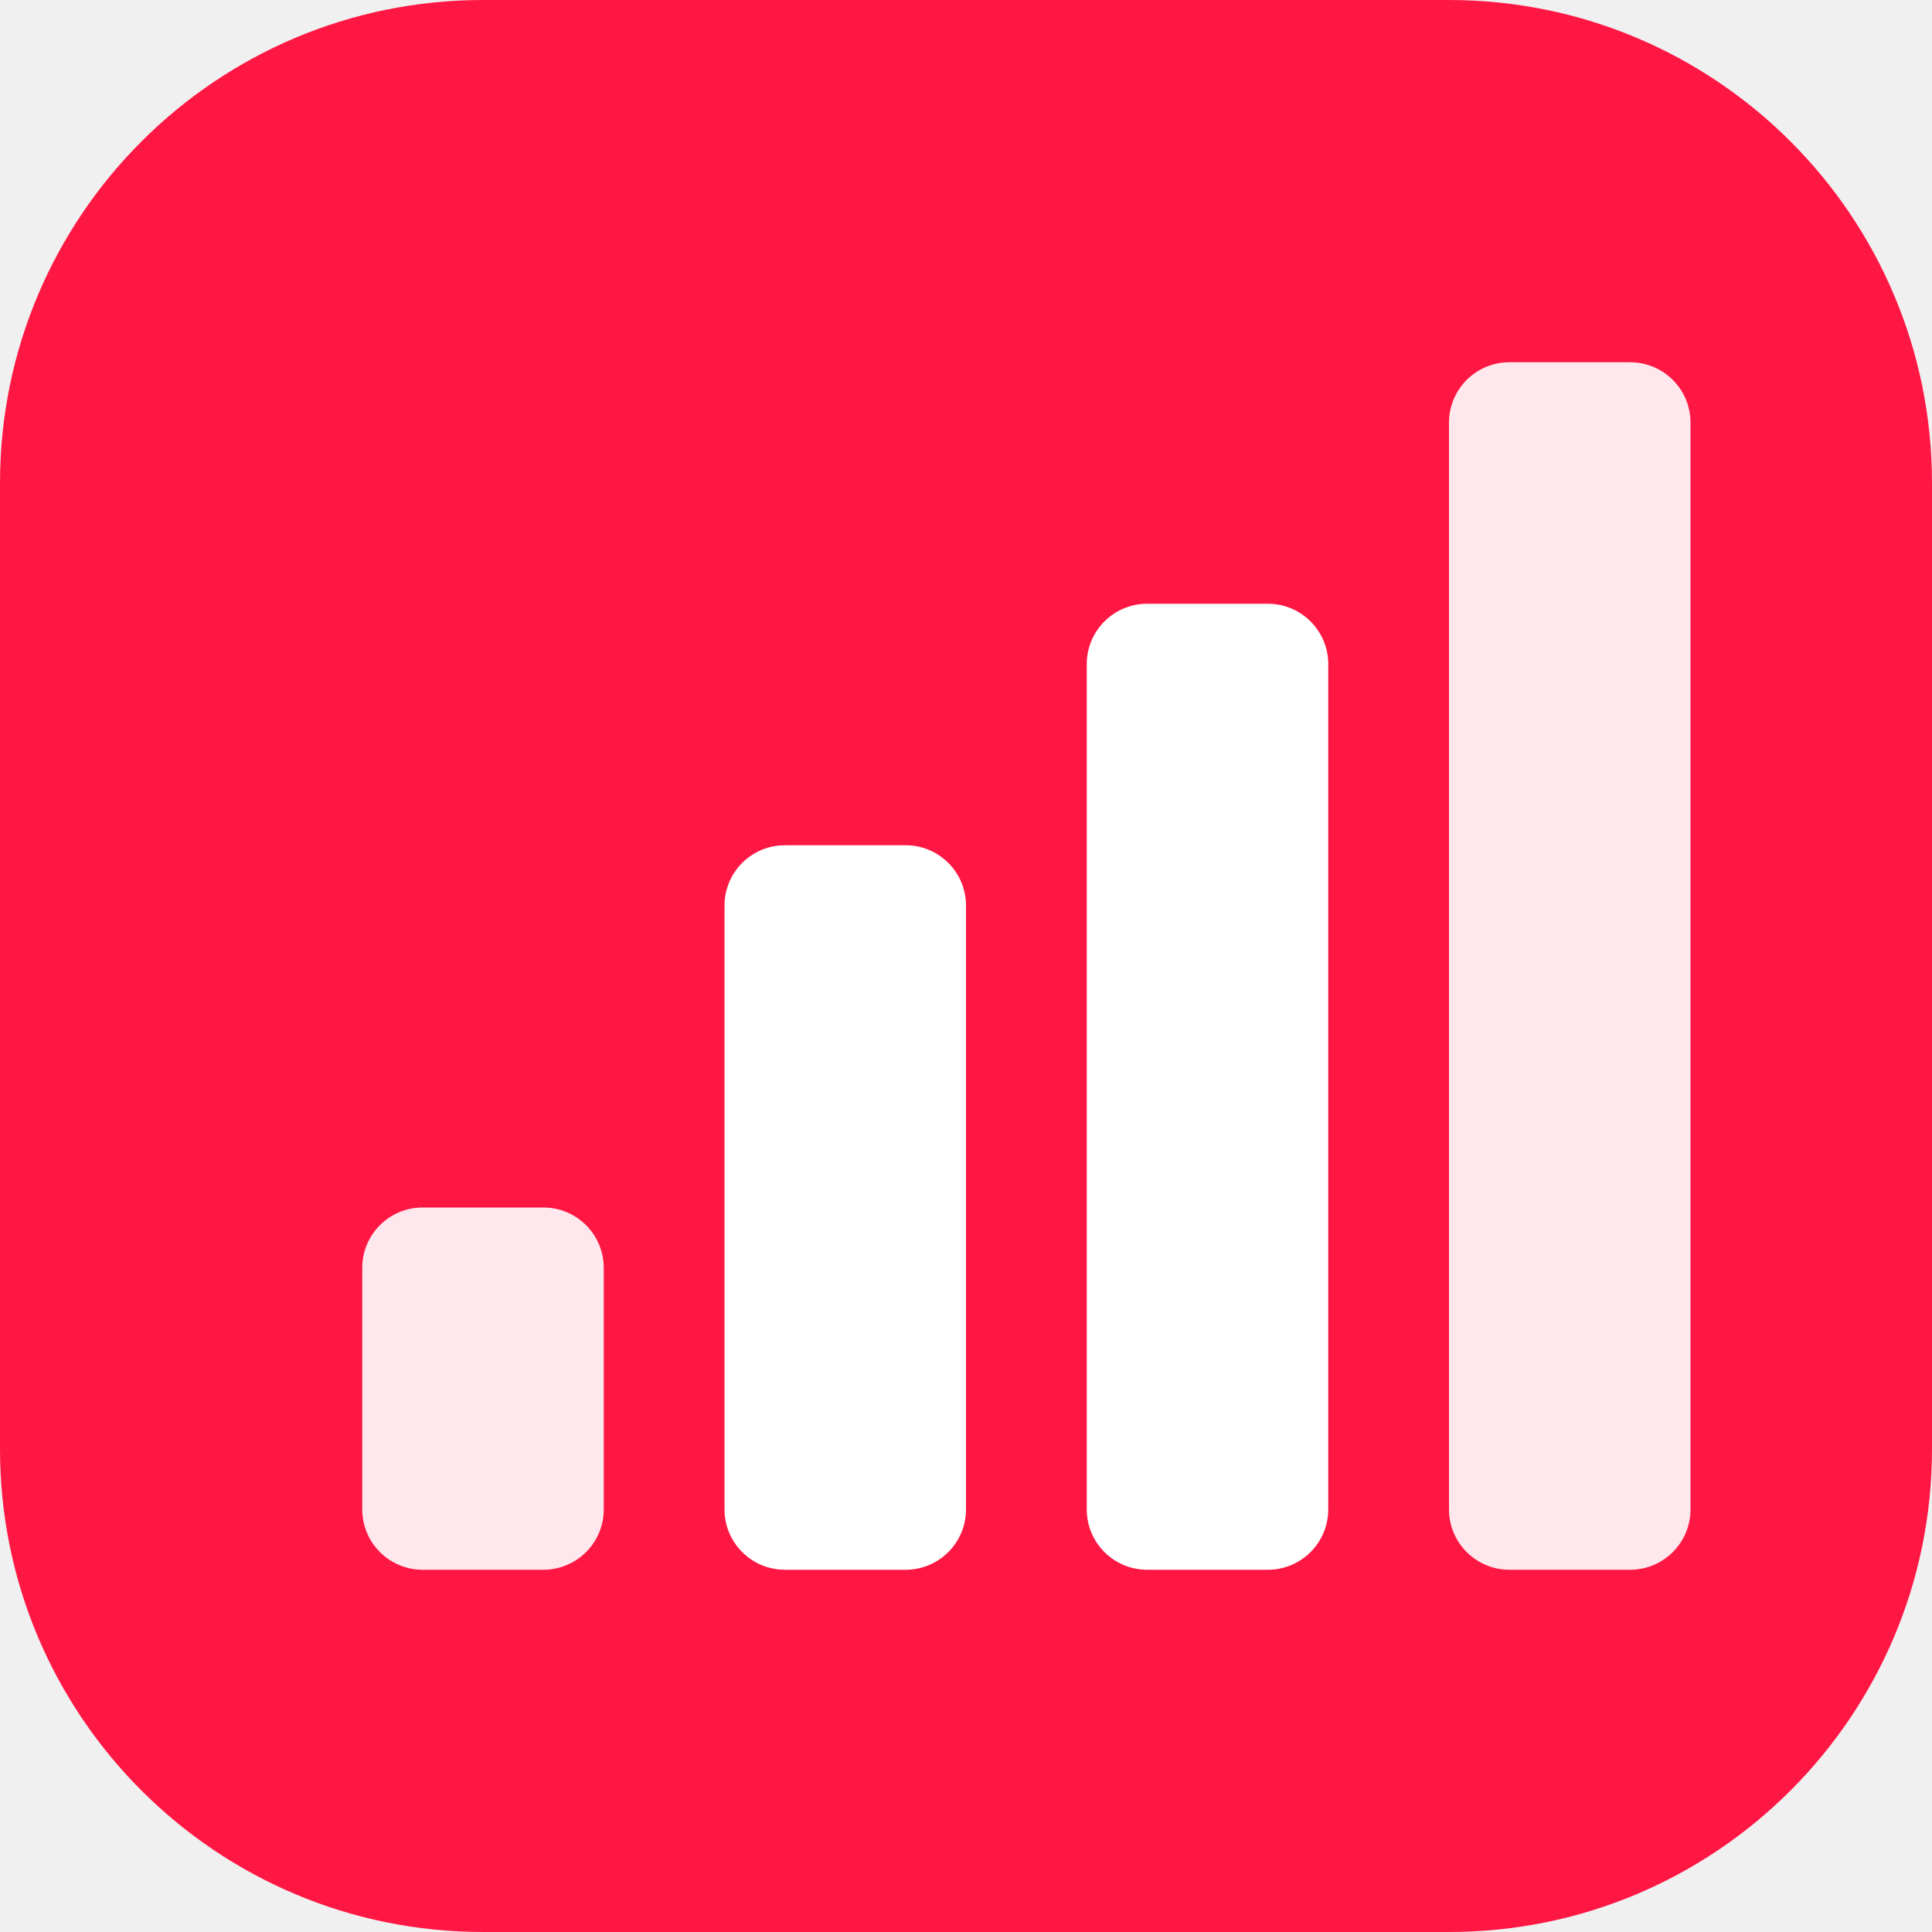
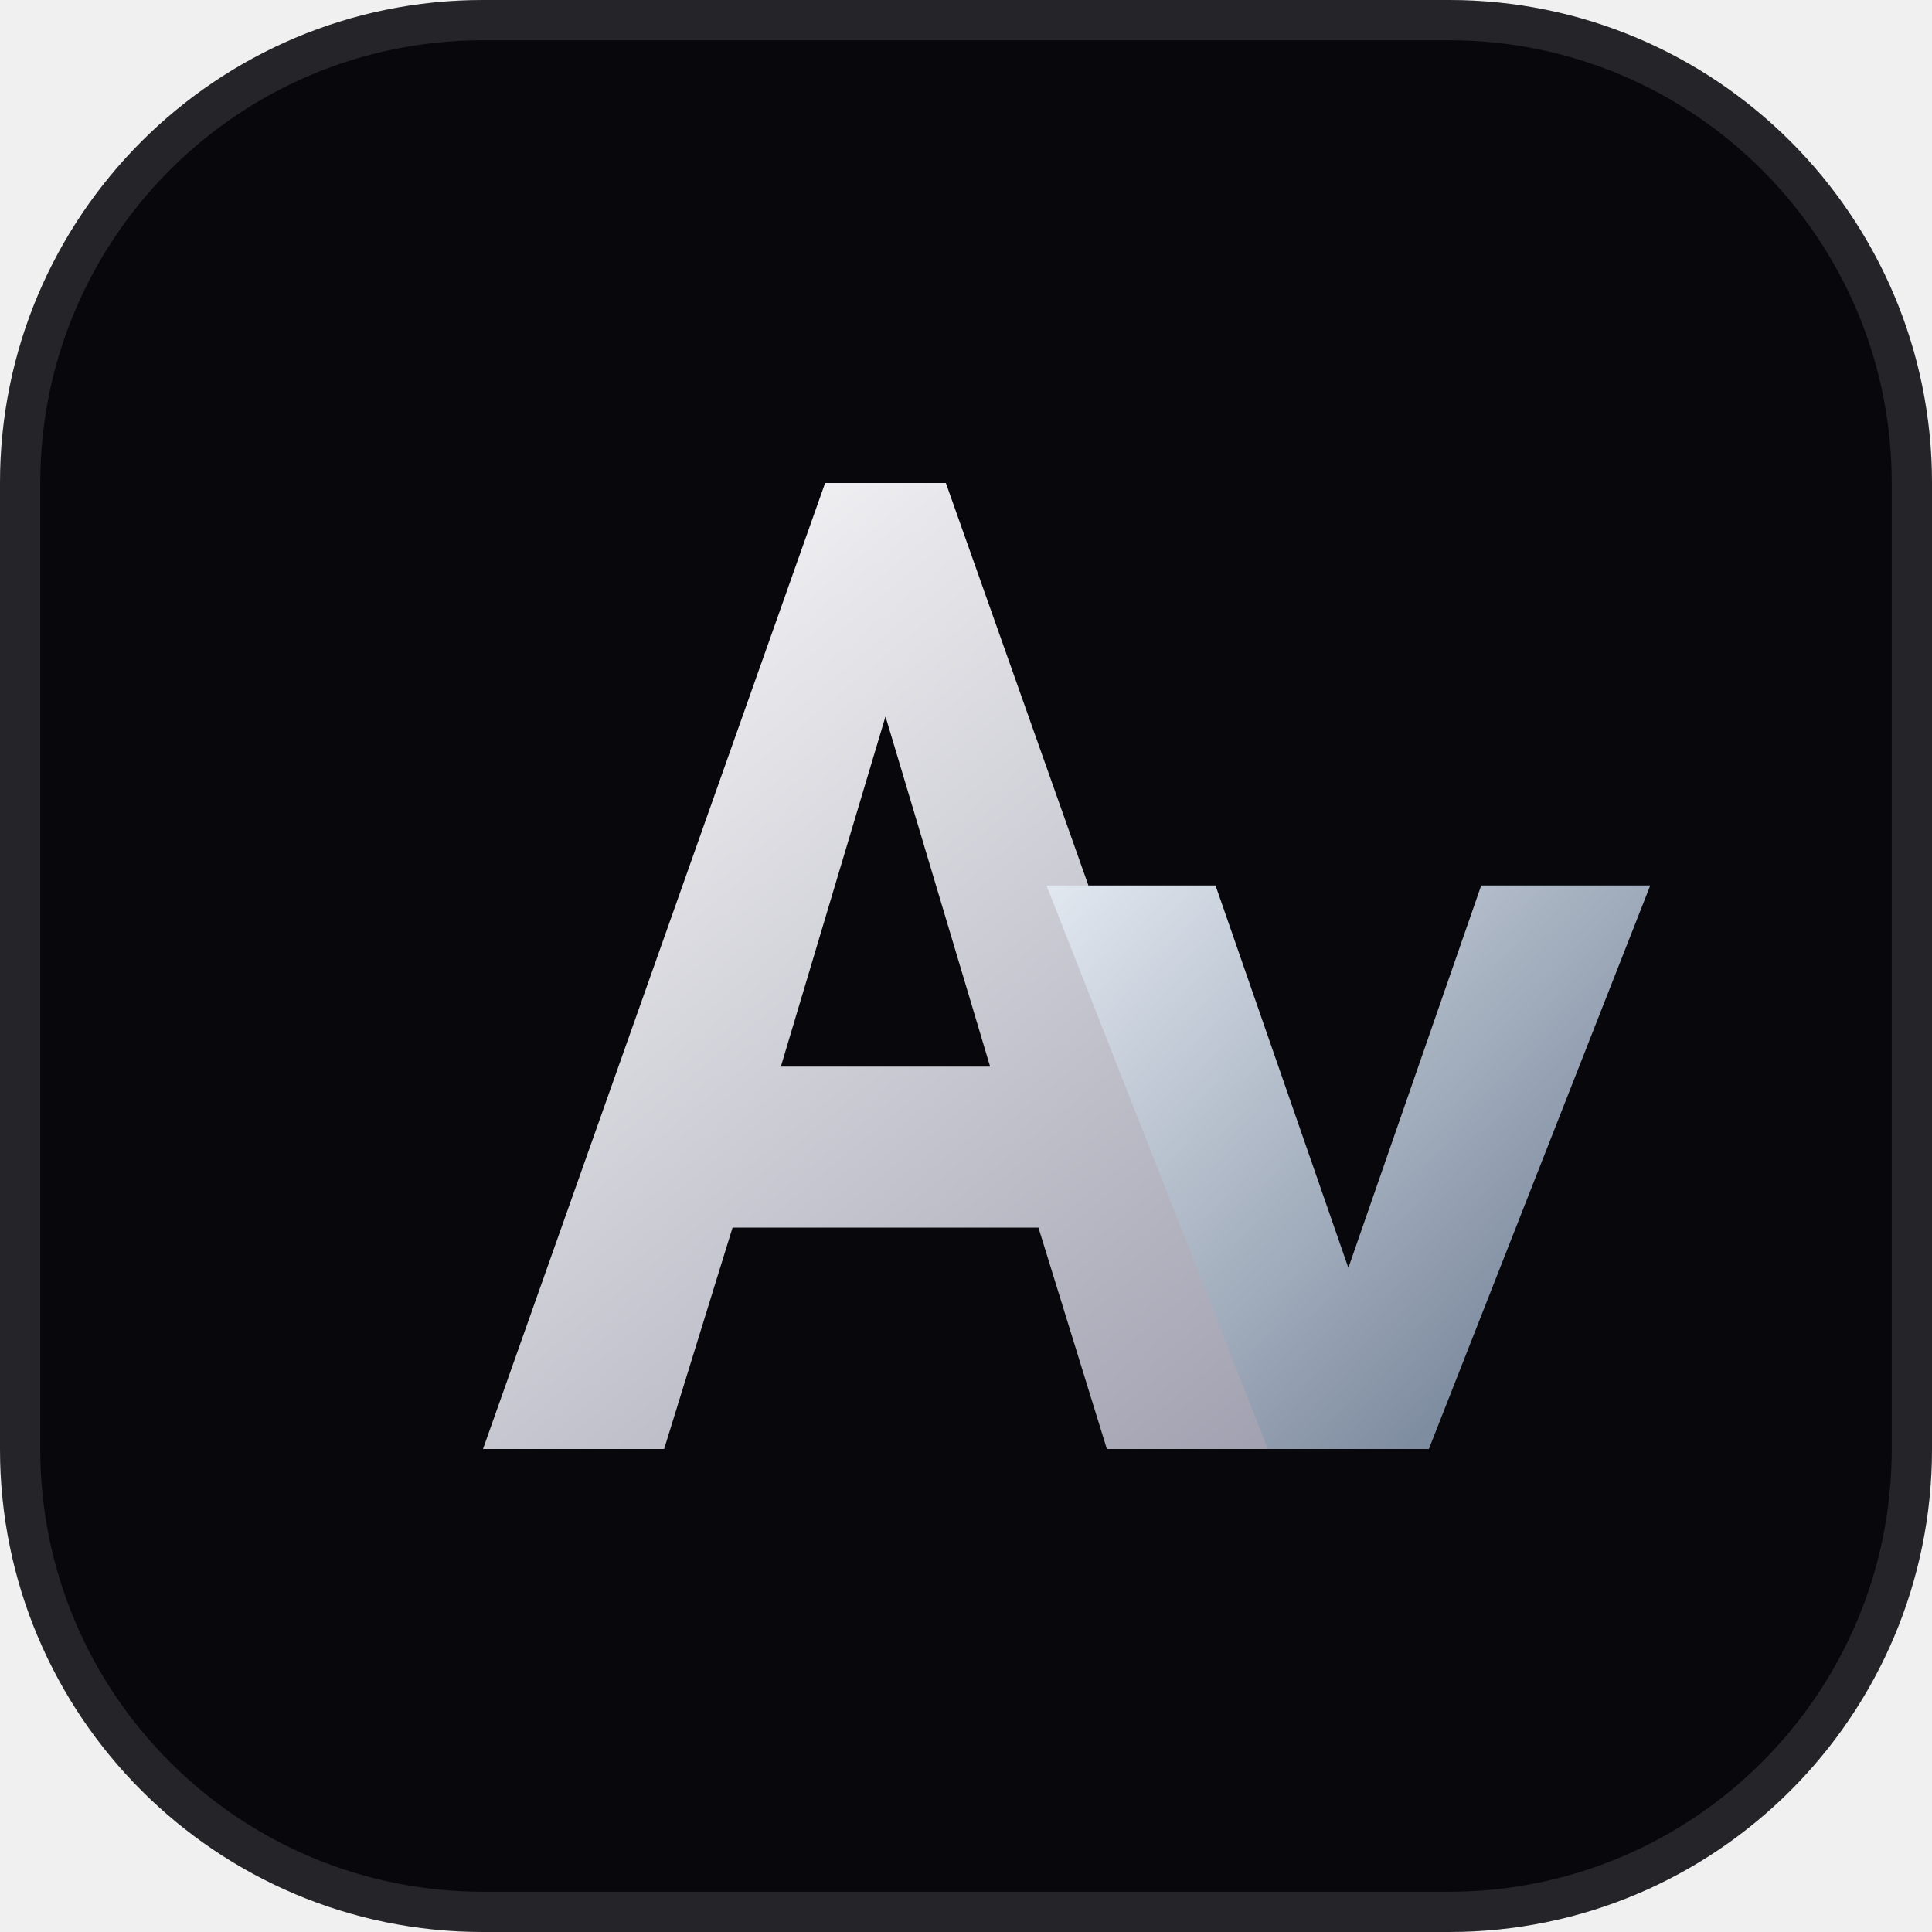
- <svg xmlns="http://www.w3.org/2000/svg" viewBox="0 0 32 32" fill="none">
-   <rect width="32" height="32" rx="8" fill="#ff1744" />
-   <rect x="6" y="20" width="4" height="6" rx="1" fill="white" opacity="0.9" />
-   <rect x="12" y="14" width="4" height="12" rx="1" fill="white" />
-   <rect x="18" y="10" width="4" height="16" rx="1" fill="white" />
-   <rect x="24" y="6" width="4" height="20" rx="1" fill="white" opacity="0.9" />
+ <svg xmlns="http://www.w3.org/2000/svg" viewBox="0 0 48 48" fill="none">
+   <rect width="48" height="48" rx="12" fill="#08080c" />
+   <rect x="0.5" y="0.5" width="47" height="47" rx="11.5" stroke="rgba(255,255,255,0.12)" />
+   <path d="M12 36L20.5 12H23.5L32 36H27.5L25.8 30.5H18.2L16.5 36H12ZM19.4 26.5H24.6L22 17.8L19.4 26.5Z" fill="url(#avGrad1)" />
+   <path d="M26 22L31.5 36H35.5L41 22H36.8L33.5 31.5L30.2 22H26Z" fill="url(#avGrad2)" />
+   <defs>
+     <linearGradient id="avGrad1" x1="12" y1="12" x2="32" y2="36" gradientUnits="userSpaceOnUse">
+       <stop offset="0%" stop-color="#FFFFFF" />
+       <stop offset="100%" stop-color="#A0A0B0" />
+     </linearGradient>
+     <linearGradient id="avGrad2" x1="26" y1="22" x2="41" y2="36" gradientUnits="userSpaceOnUse">
+       <stop offset="0%" stop-color="#E2E8F0" />
+       <stop offset="100%" stop-color="#64748B" />
+     </linearGradient>
+   </defs>
</svg>
